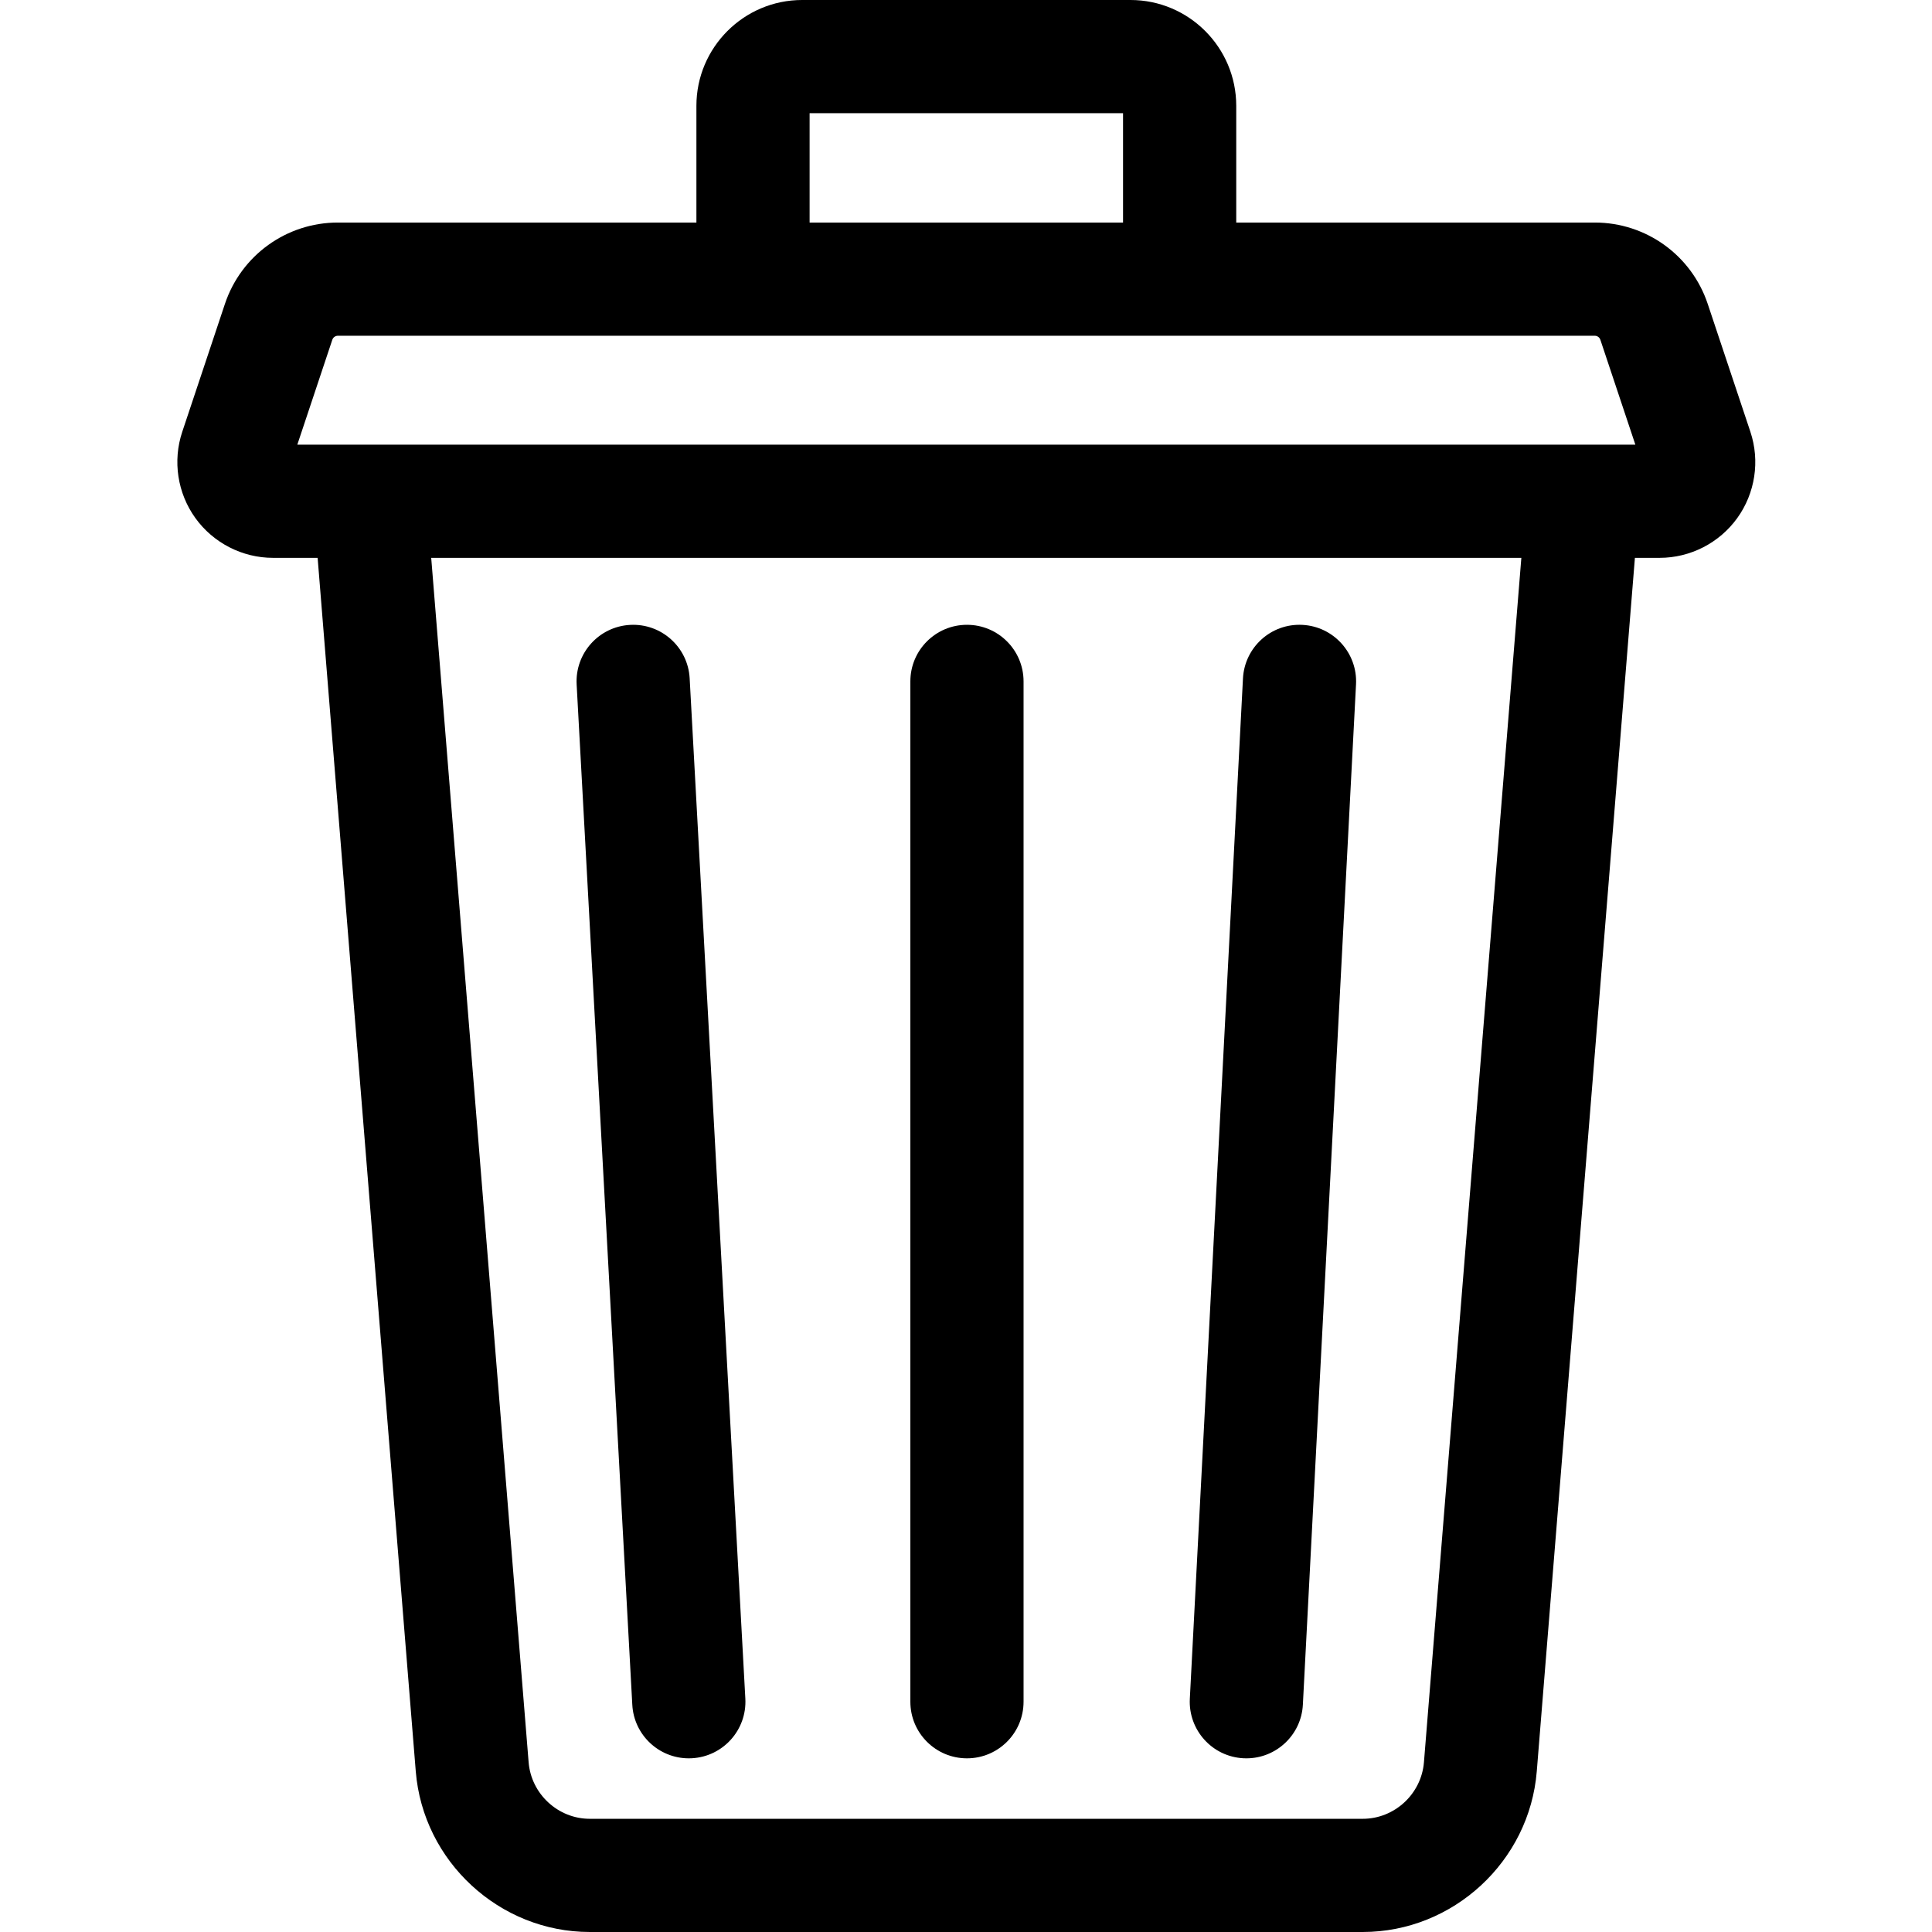
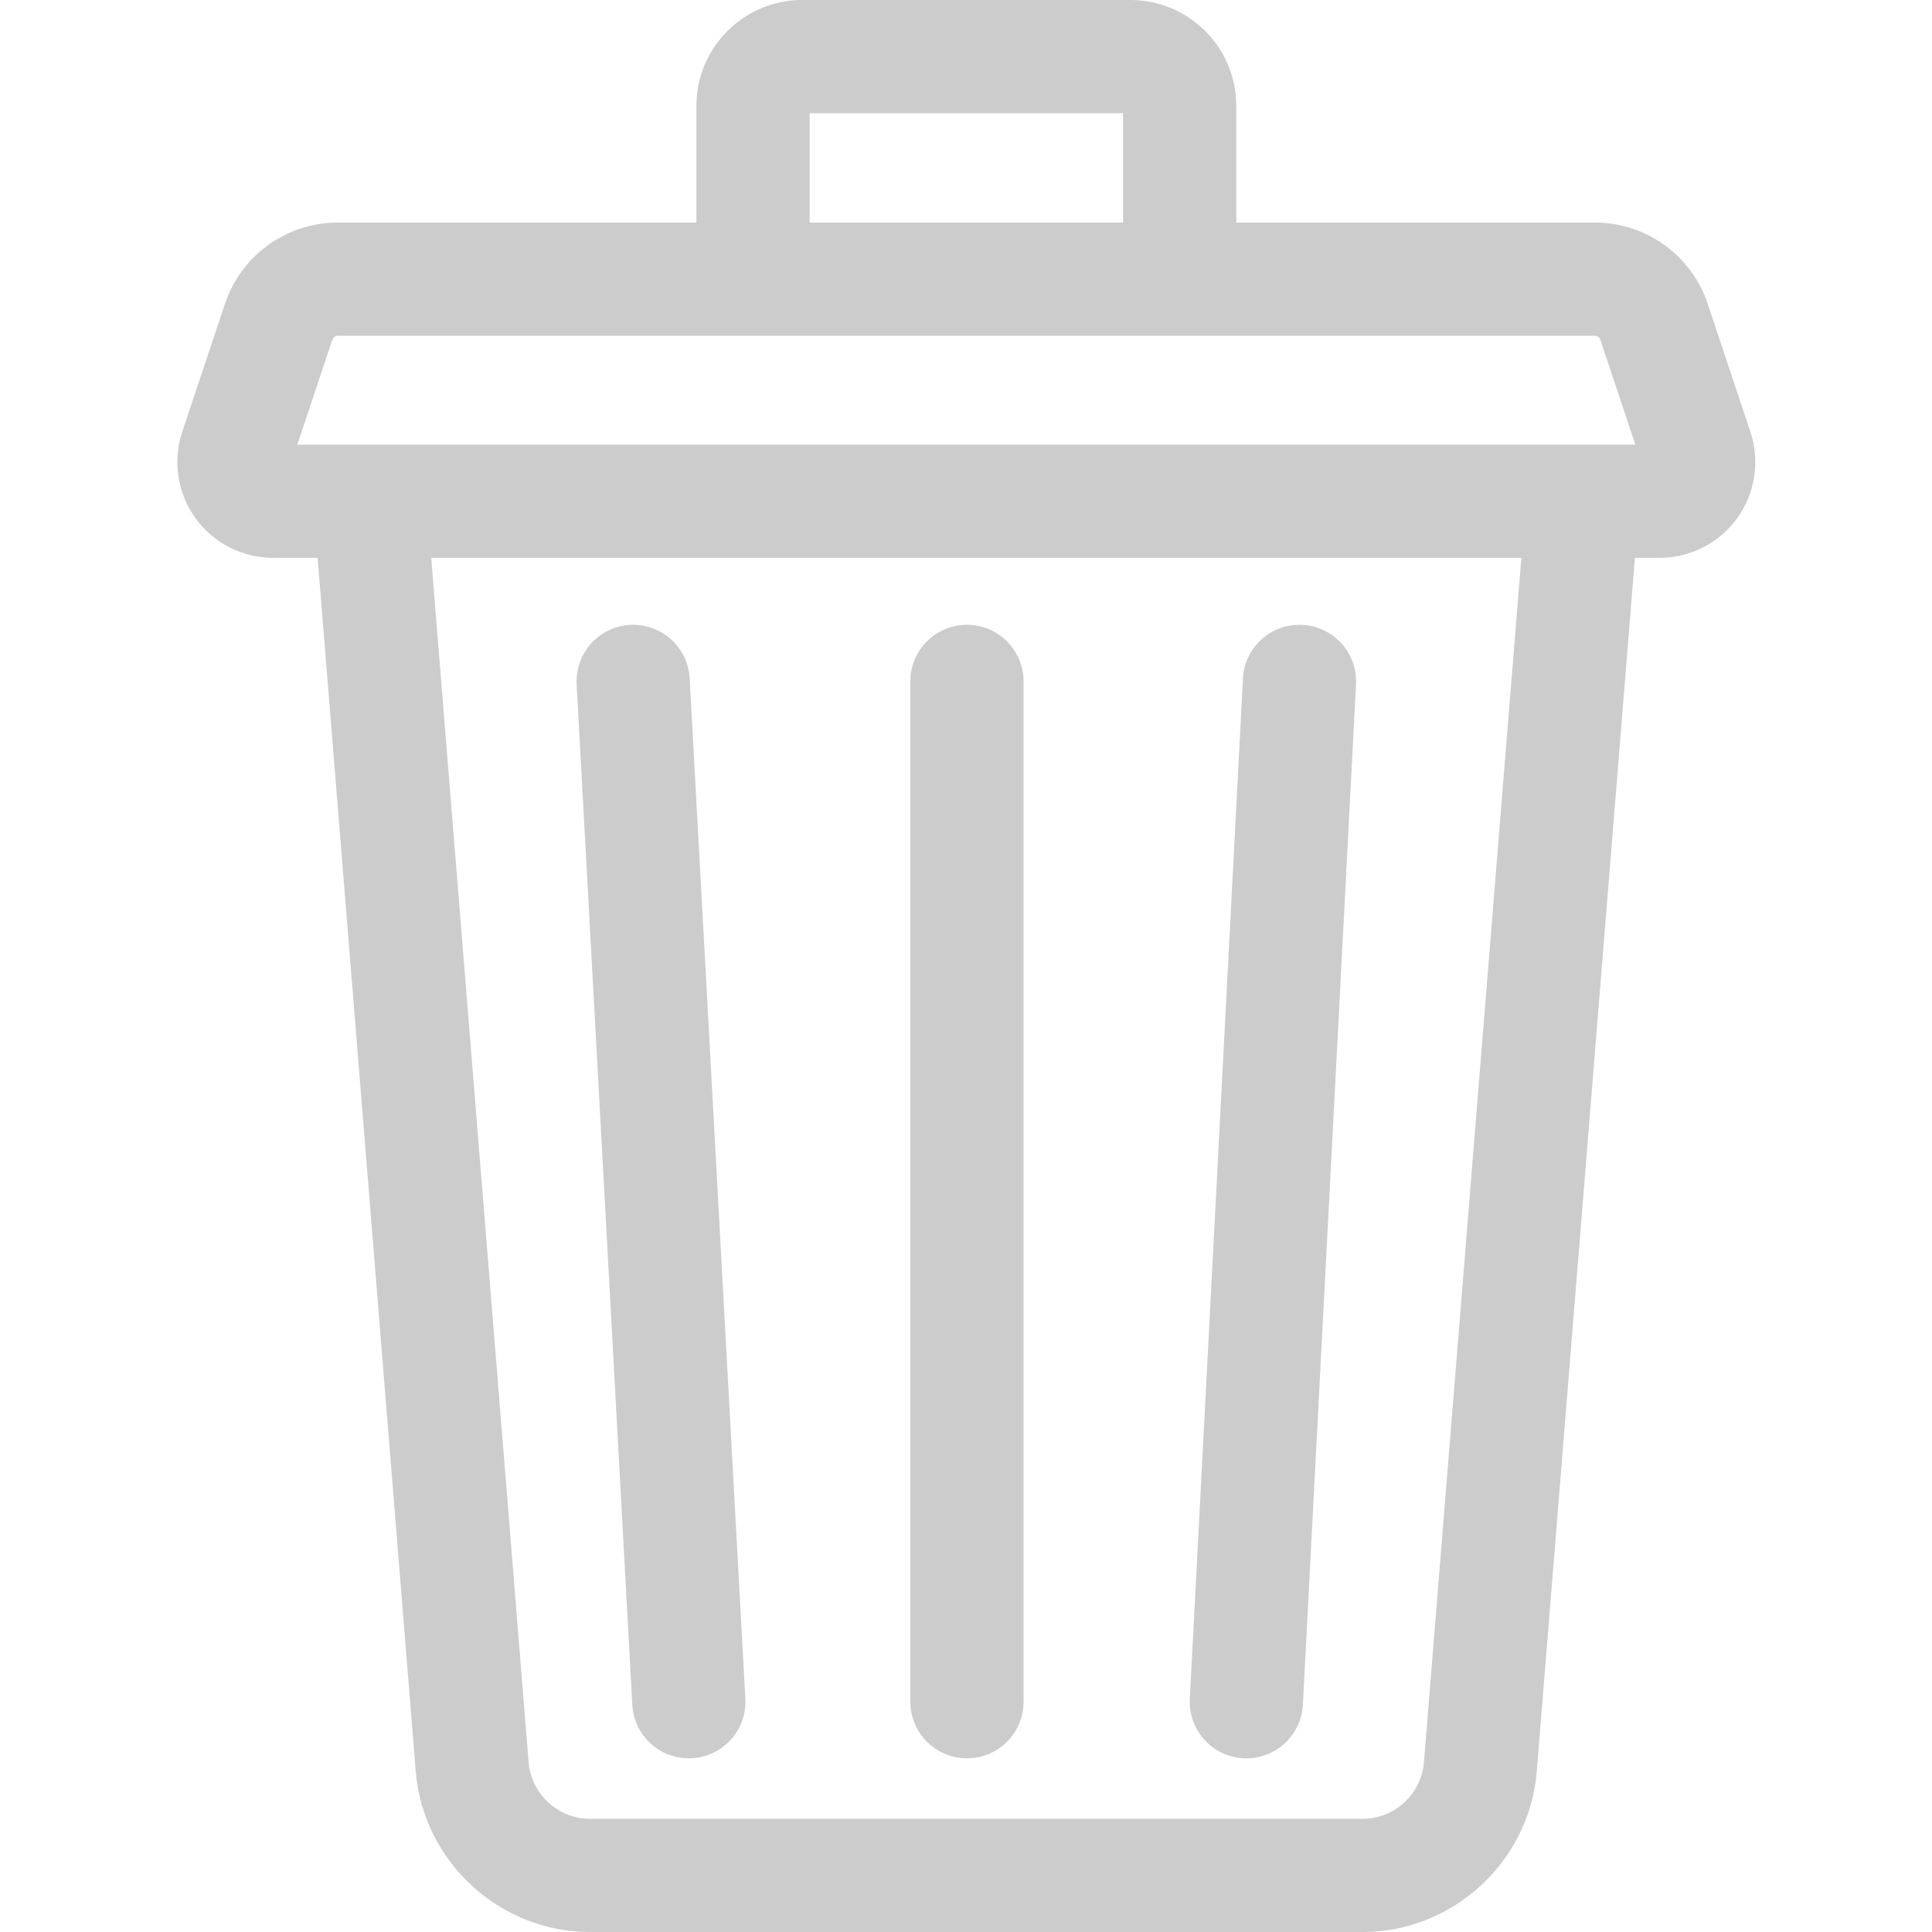
- <svg xmlns="http://www.w3.org/2000/svg" height="512pt" viewBox="-47 0 512 512" width="512pt">
+ <svg xmlns="http://www.w3.org/2000/svg" fill="#cccccc" height="512pt" viewBox="-47 0 512 512" width="512pt">
  <path d="m416.875 114.441-11.305-33.887c-4.305-12.906-16.34-21.578-29.941-21.578h-95.012v-30.934c0-15.461-12.57-28.043-28.027-28.043h-87.008c-15.453 0-28.027 12.582-28.027 28.043v30.934h-95.008c-13.605 0-25.641 8.672-29.945 21.578l-11.305 33.887c-2.574 7.715-1.27 16.258 3.484 22.855 4.754 6.598 12.445 10.539 20.578 10.539h11.816l26.008 321.605c1.934 23.863 22.184 42.559 46.109 42.559h204.863c23.922 0 44.176-18.695 46.105-42.562l26.008-321.602h6.543c8.133 0 15.824-3.941 20.578-10.535 4.754-6.598 6.059-15.145 3.484-22.859zm-249.32-84.441h83.062v28.977h-83.062zm162.805 437.02c-.68 8.402-7.797 14.98-16.203 14.98h-204.863c-8.406 0-15.523-6.578-16.203-14.98l-25.816-319.184h288.898zm-298.566-349.184 9.27-27.789c.211-.641.809-1.07 1.484-1.07h333.082c.676 0 1.27.43 1.484 1.07l9.27 27.789zm0 0" />
  <path d="m282.516 465.957c.266.016.527.02.793.02 7.926 0 14.551-6.211 14.965-14.219l14.086-270.398c.43-8.273-5.93-15.332-14.199-15.762-8.293-.441-15.328 5.926-15.762 14.199l-14.082 270.398c-.43 8.273 5.926 15.332 14.199 15.762zm0 0" />
  <path d="m120.566 451.793c.438 7.996 7.055 14.184 14.965 14.184.273 0 .555-.008.832-.023 8.27-.449 14.609-7.52 14.16-15.793l-14.754-270.398c-.449-8.273-7.52-14.613-15.793-14.16-8.27.449-14.609 7.52-14.16 15.793zm0 0" />
  <path d="m209.254 465.977c8.285 0 15-6.715 15-15v-270.398c0-8.285-6.715-15-15-15s-15 6.715-15 15v270.398c0 8.285 6.715 15 15 15zm0 0" />
</svg>
